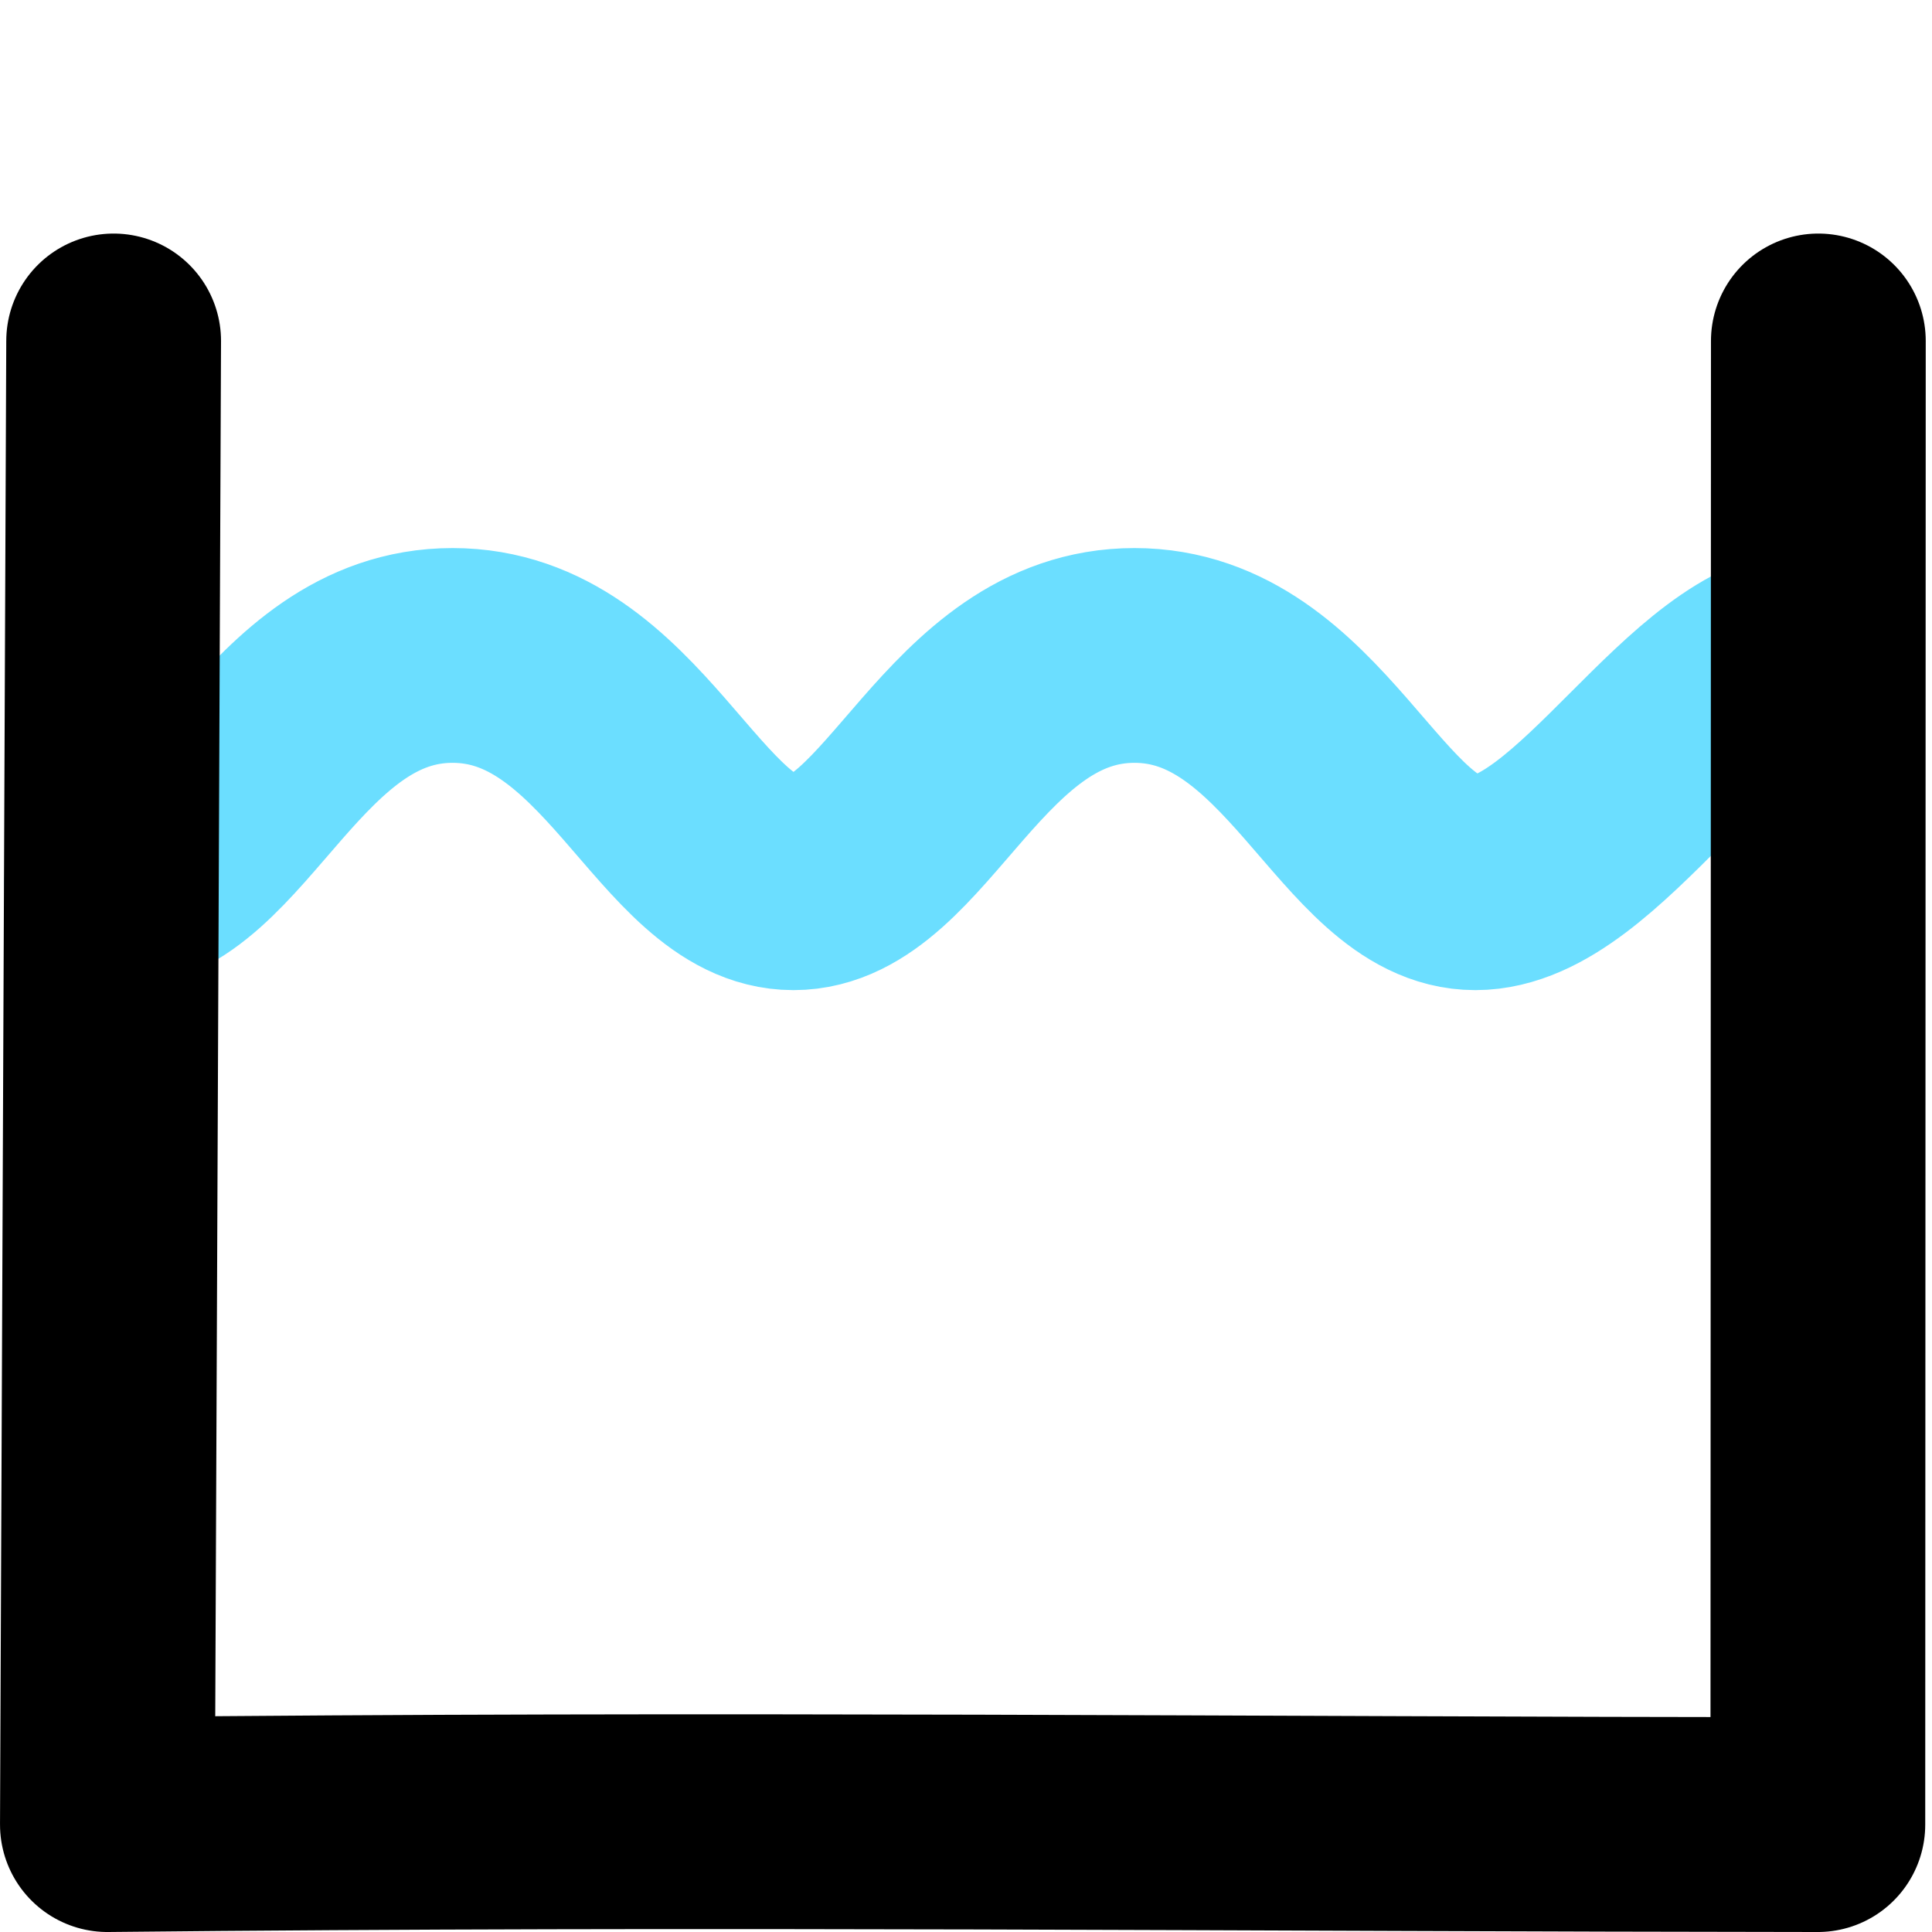
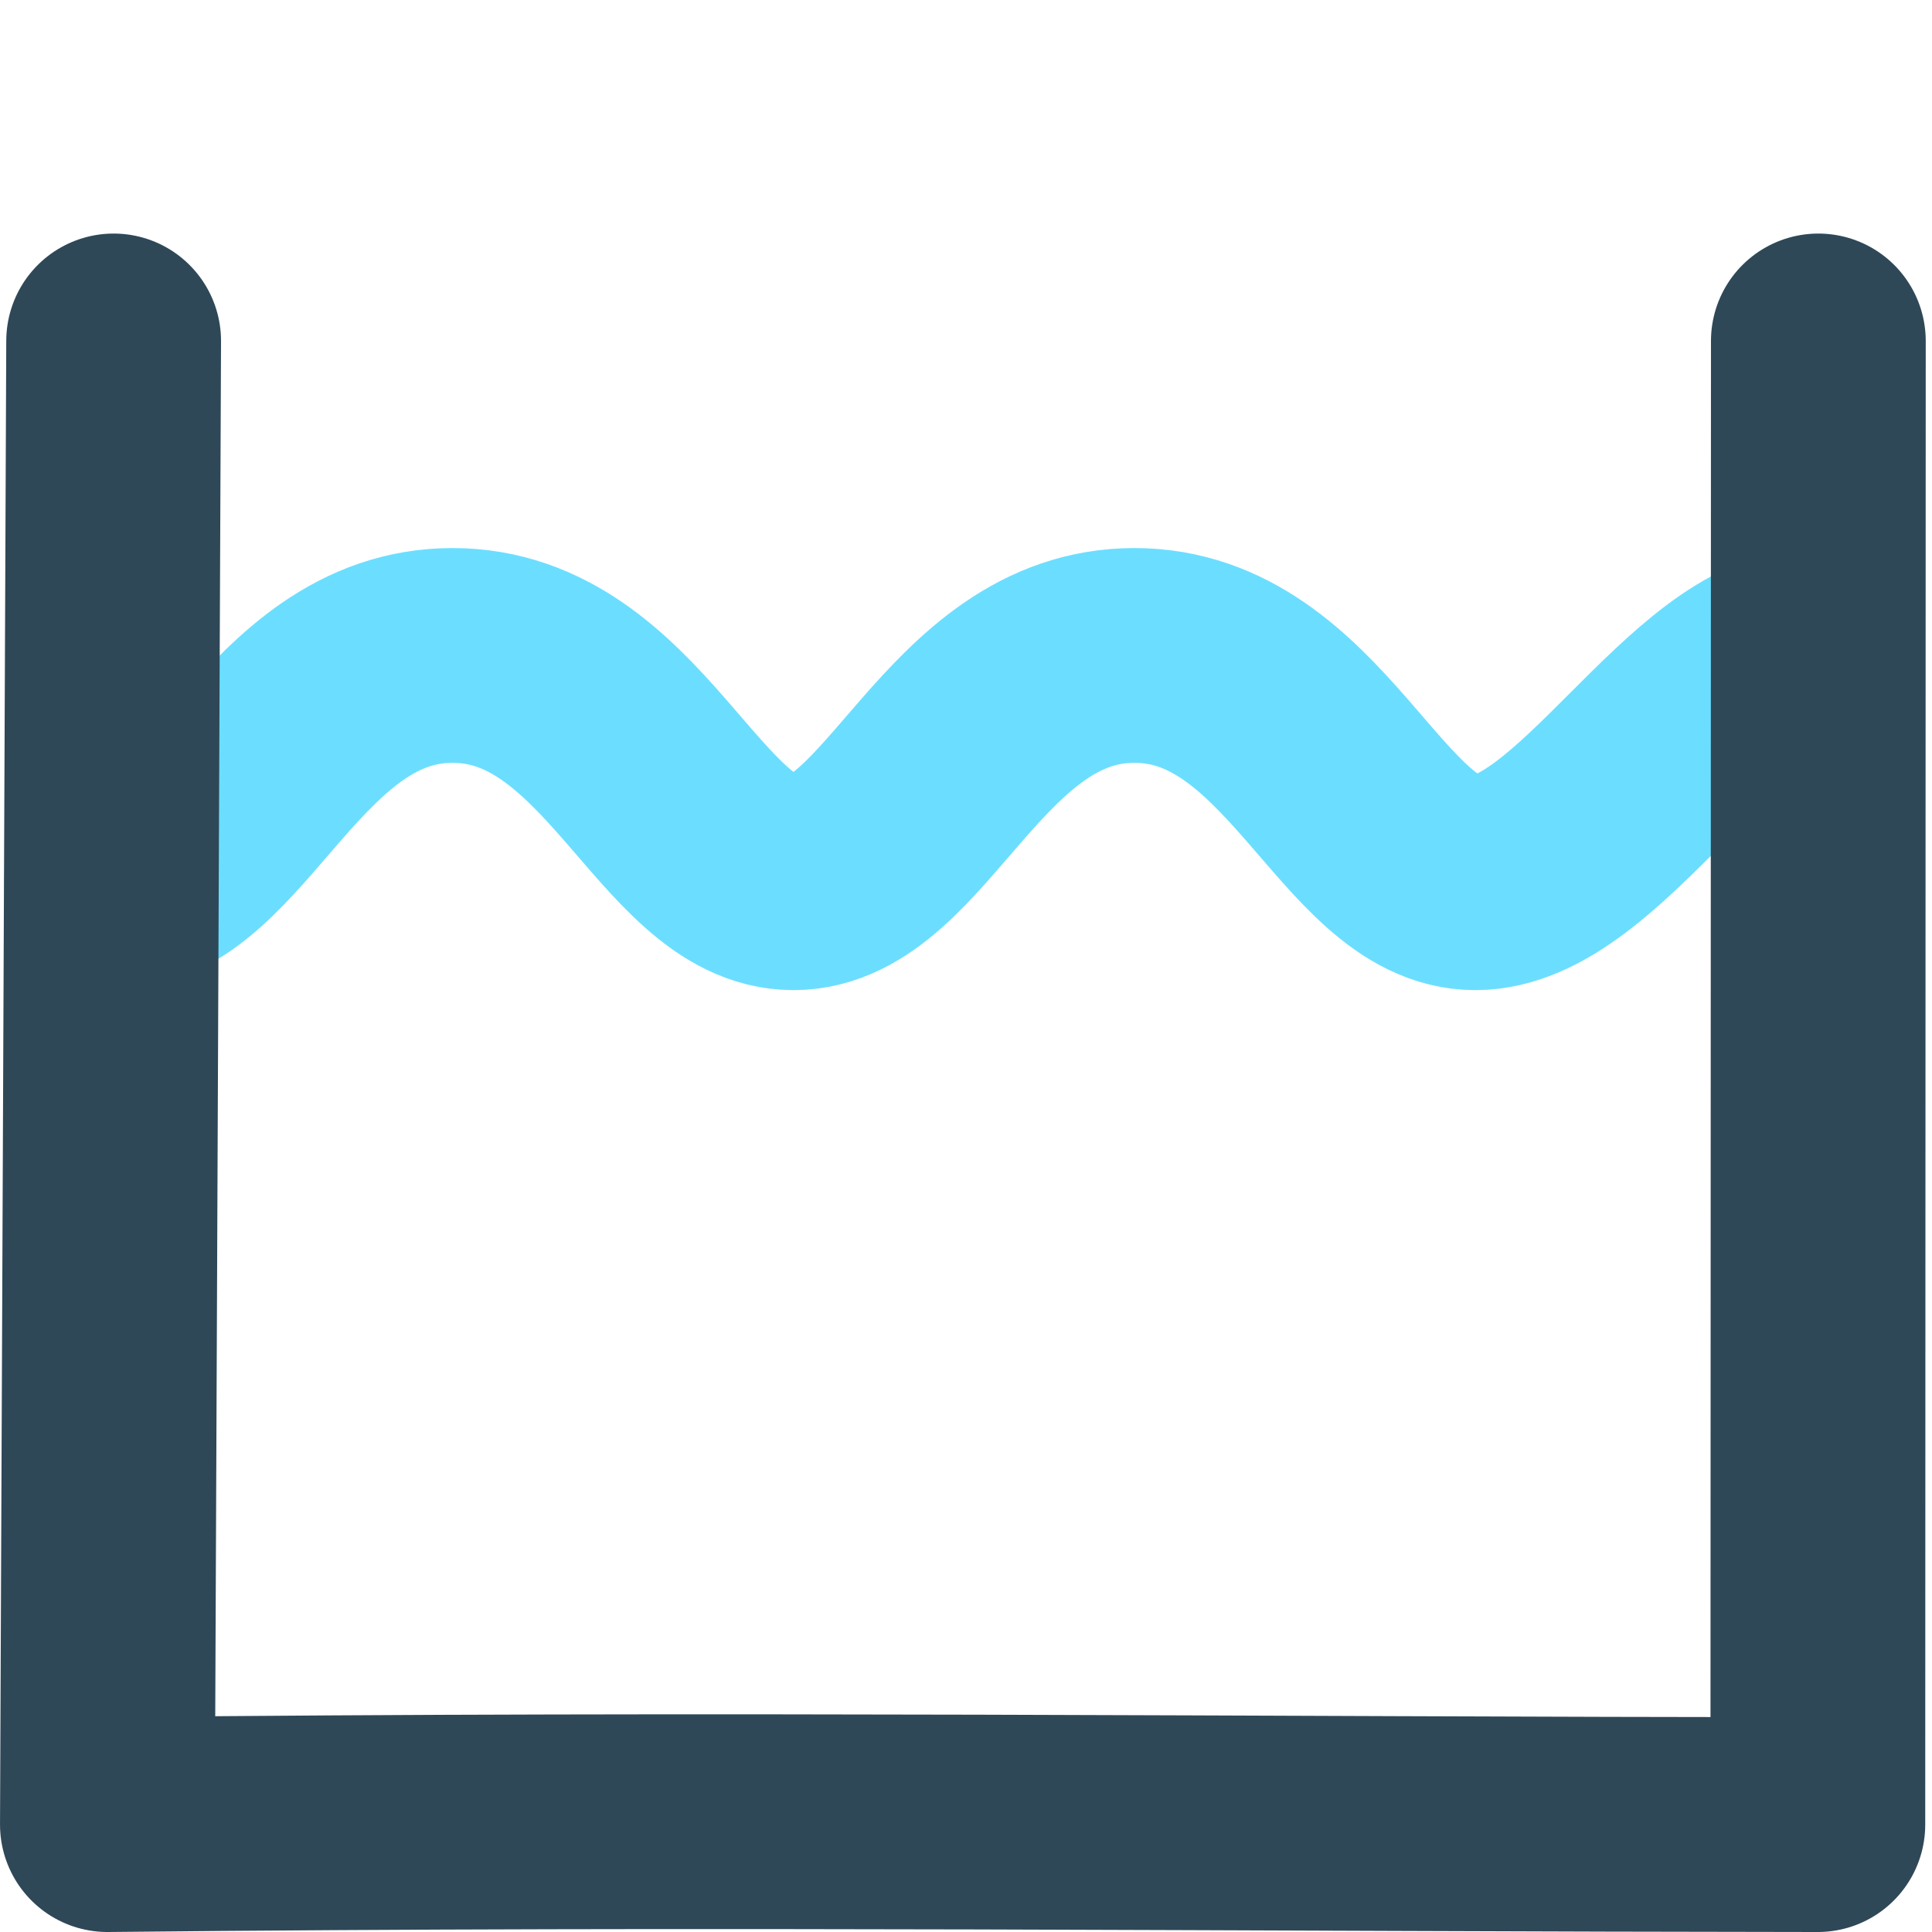
<svg xmlns="http://www.w3.org/2000/svg" width="179.917mm" height="179.917mm" viewBox="0 0 179.917 179.917" version="1.1" id="svg2060">
  <defs id="defs2054">
    <marker orient="auto" refY="0" refX="0" id="DotL" style="overflow:visible">
      <path id="path6944" d="m -2.5,-1 c 0,2.76 -2.24,5 -5,5 -2.76,0 -5,-2.24 -5,-5 0,-2.76 2.24,-5 5,-5 2.76,0 5,2.24 5,5 z" style="fill:#000000;fill-opacity:1;fill-rule:evenodd;stroke:#000000;stroke-width:1pt;stroke-opacity:1" transform="matrix(0.8,0,0,0.8,5.92,0.8)" />
    </marker>
  </defs>
  <g id="layer1" transform="translate(118.8299,-50.21621)" style="display:none">
    <circle style="opacity:1;fill:none;fill-opacity:1;stroke:#000000;stroke-width:20;stroke-linecap:butt;stroke-linejoin:miter;stroke-miterlimit:3;stroke-dasharray:none;stroke-dashoffset:0;stroke-opacity:1;paint-order:normal" id="path6878" cx="-28.872" cy="140.175" r="79.375" />
    <path style="opacity:1;fill:#000000;fill-opacity:1;stroke:none;stroke-width:23.529;stroke-linecap:butt;stroke-linejoin:miter;stroke-miterlimit:3;stroke-dasharray:none;stroke-dashoffset:0;stroke-opacity:1;paint-order:normal" d="m 2.257,161.963 c 0.001,17.192 -13.937,31.128 -31.128,31.128 -17.192,0 -31.128,-13.937 -31.128,-31.128 10e-7,-17.192 31.128,-74.705 31.128,-74.705 0,0 31.127,56.028 31.128,74.705 z" id="path3164" />
  </g>
  <g id="layer2" />
  <g id="layer3">
    <path style="display:inline;fill:none;stroke:#6bdeff;stroke-width:20;stroke-linecap:round;stroke-linejoin:round;stroke-miterlimit:4;stroke-dasharray:none;stroke-opacity:1" d="m 10.394,82.205 c 10.583,0 15.875,-21.167 31.75,-21.167 15.875,0 21.167,21.167 31.75,21.167 10.583,0 15.875,-21.167 31.75,-21.167 15.875,0 21.167,21.167 31.75,21.167 10.583,0 21.167,-21.167 31.75,-21.167" id="path8025" />
  </g>
  <g id="layer4" transform="translate(0.5833569,0.5833321)" style="display:inline">
-     <path style="opacity:1;fill:none;fill-opacity:1;fill-rule:nonzero;stroke:#000000;stroke-width:20;stroke-linecap:round;stroke-linejoin:round;stroke-miterlimit:3;stroke-dasharray:none;stroke-dashoffset:0;stroke-opacity:1;paint-order:normal" d="m 168.75,31.167 -0.047,138.167 c -52.876,-0.039 -102.835,-0.593 -159.285,0 L 10,31.167" id="path8011" />
+     <path style="opacity:1;fill:none;fill-opacity:1;fill-rule:nonzero;stroke:#2f4858;stroke-width:20;stroke-linecap:round;stroke-linejoin:round;stroke-miterlimit:3;stroke-dasharray:none;stroke-dashoffset:0;stroke-opacity:1;paint-order:normal" d="m 168.75,31.167 -0.047,138.167 c -52.876,-0.039 -102.835,-0.593 -159.285,0 L 10,31.167" id="path8011" />
  </g>
</svg>
